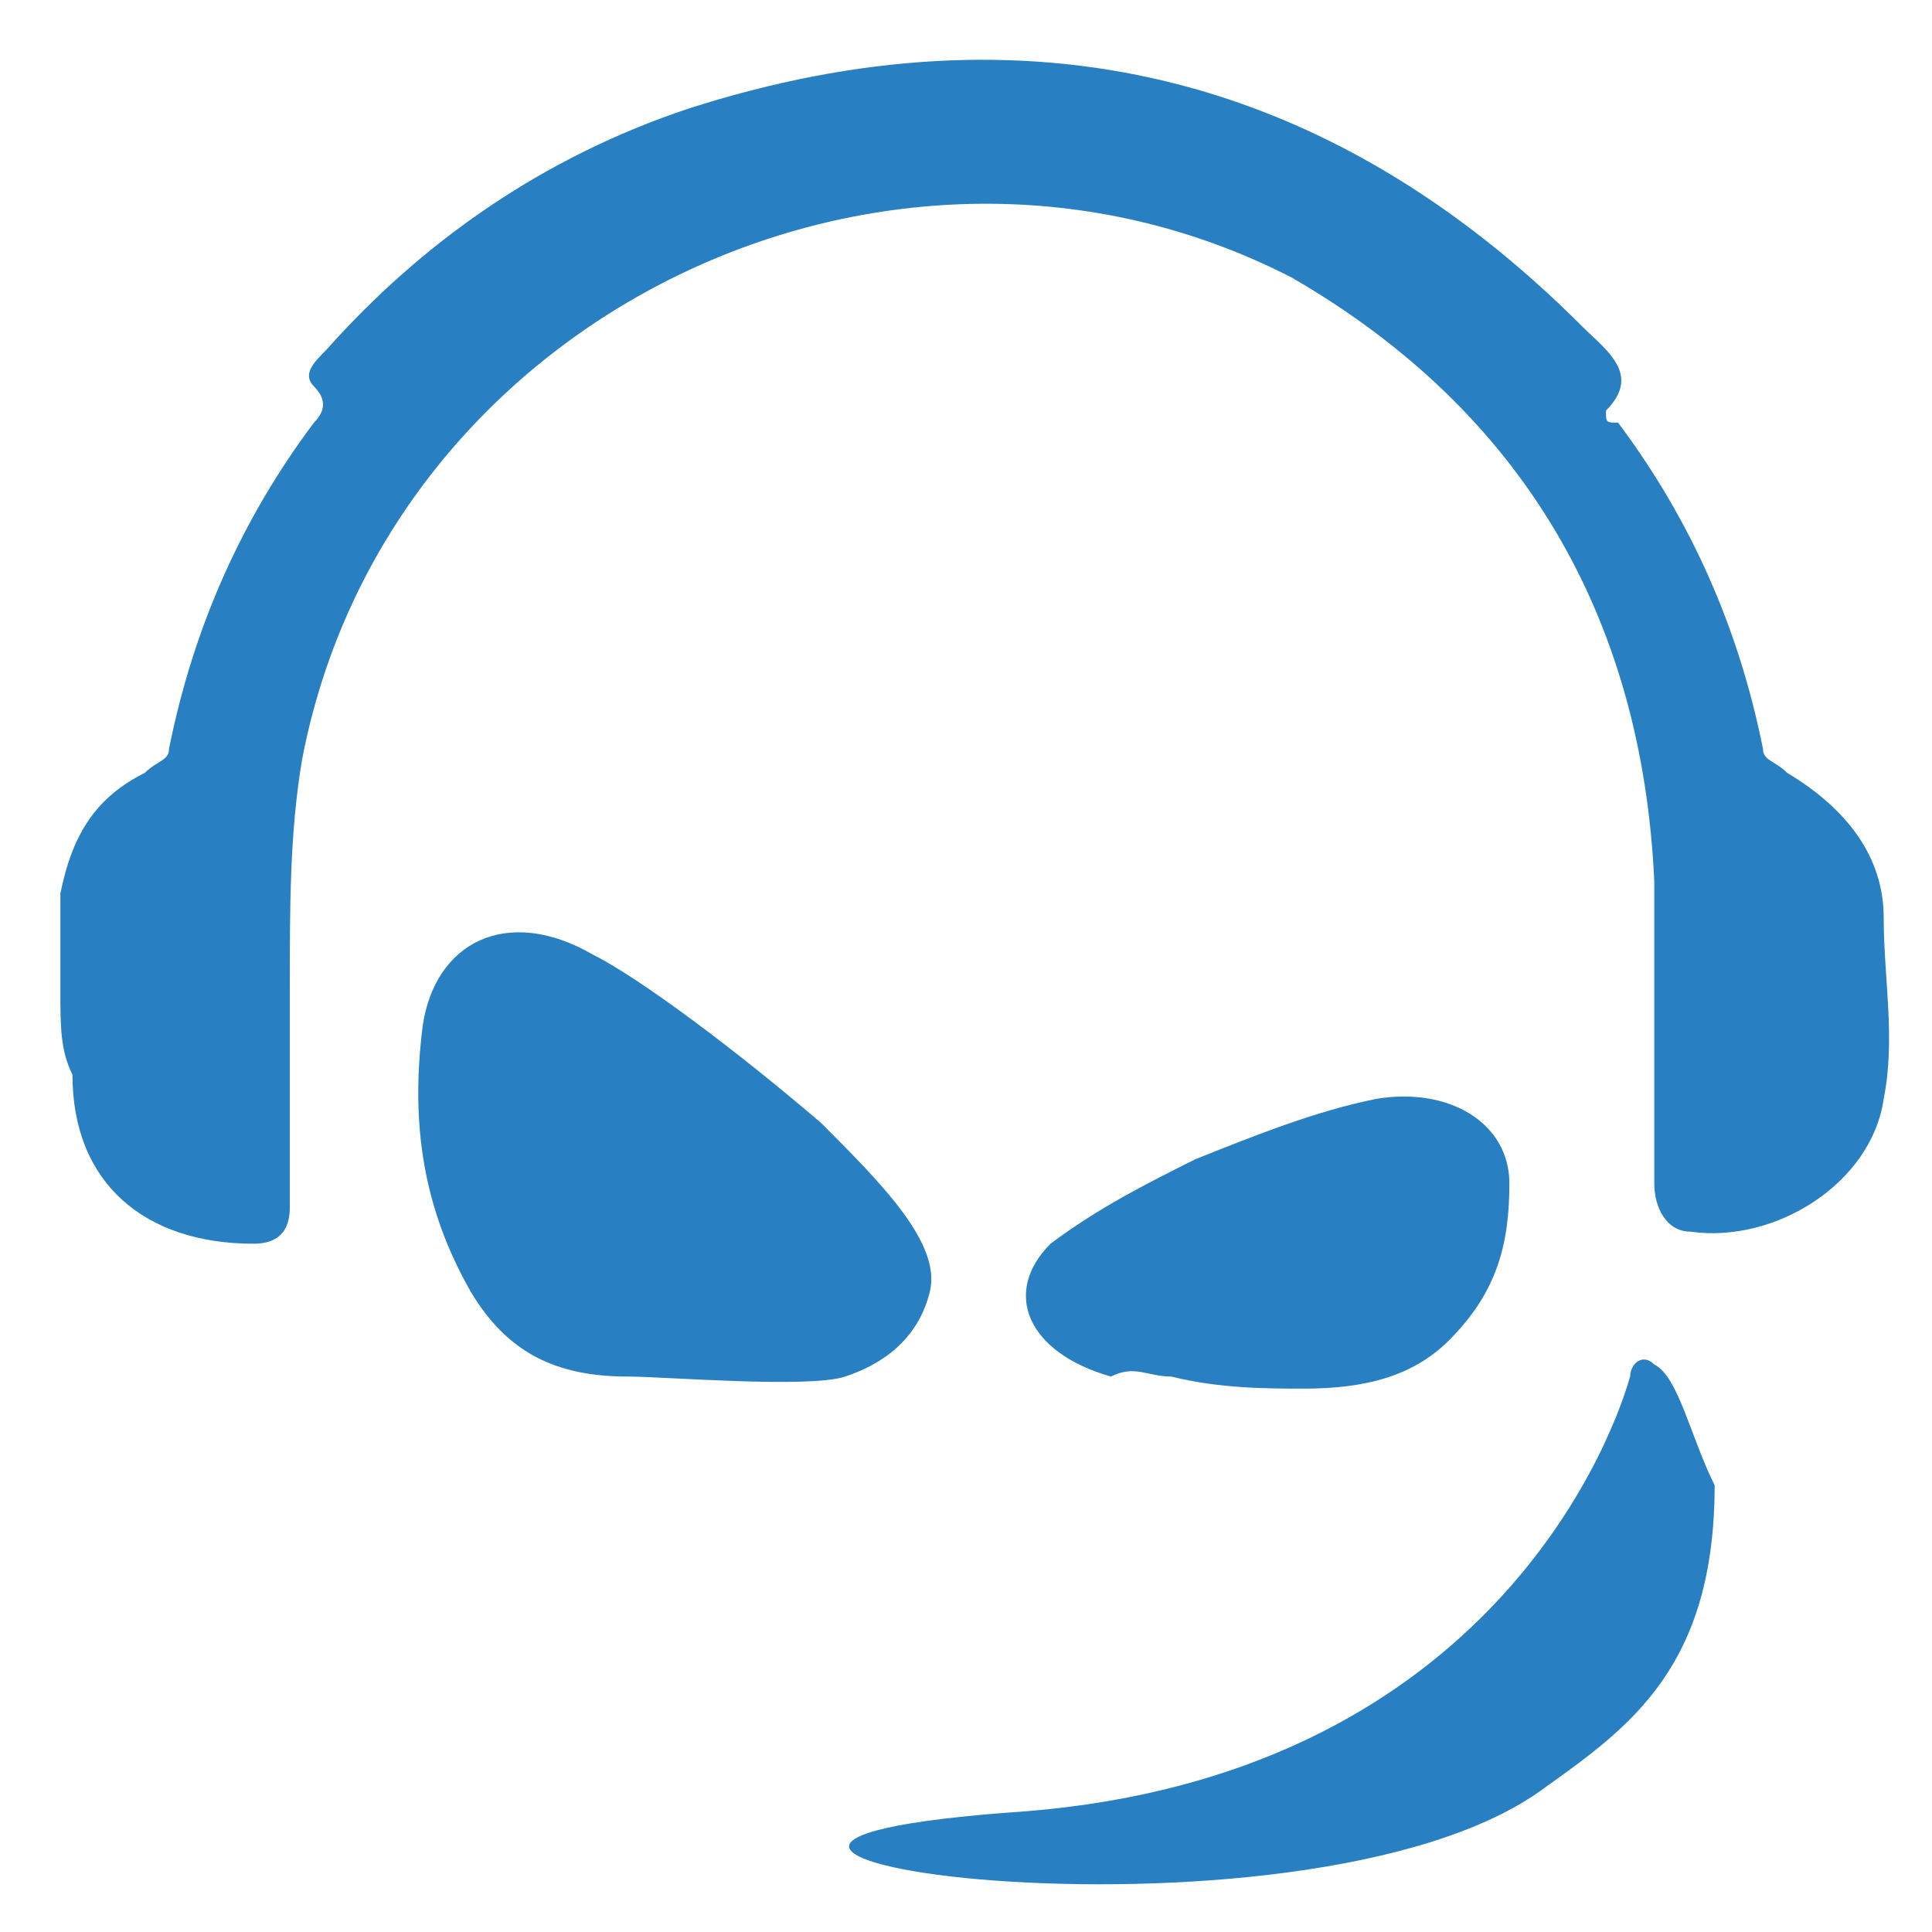
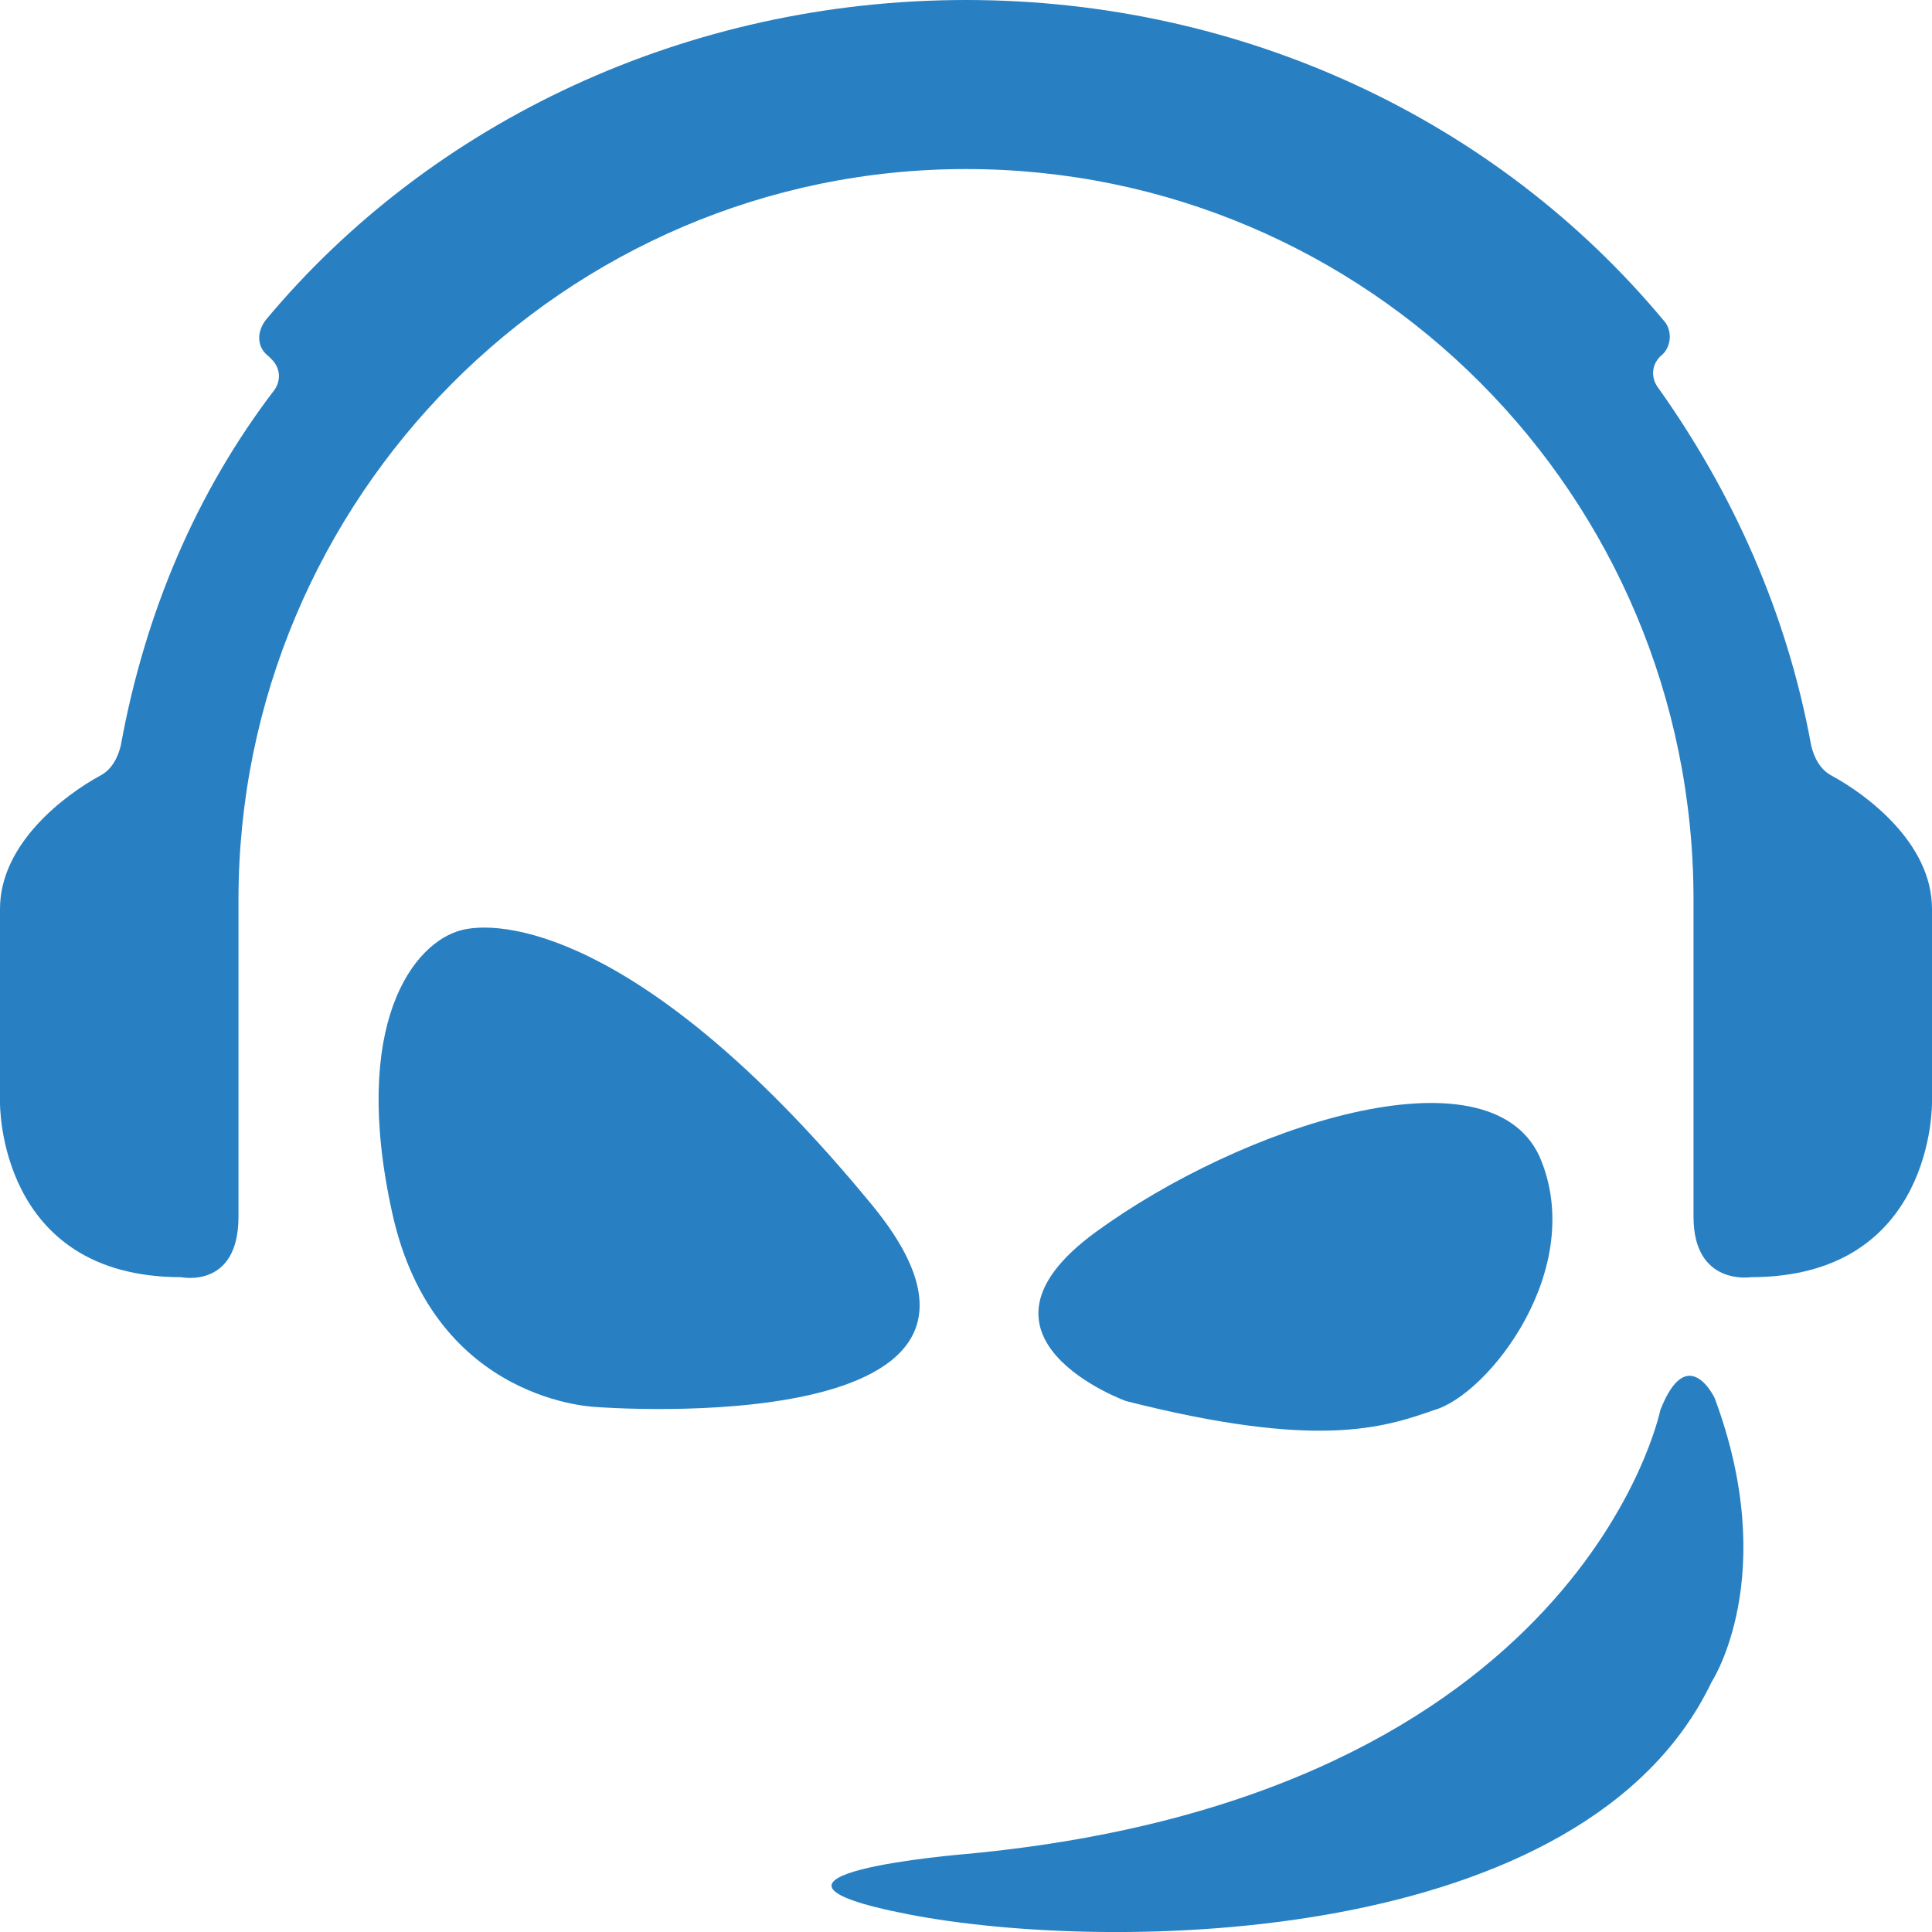
<svg xmlns="http://www.w3.org/2000/svg" version="1.1" id="Layer_1" x="0px" y="0px" viewBox="0 0 16 16" style="enable-background:new 0 0 16 16;" xml:space="preserve">
  <style type="text/css">
	.st0{fill:#2880C3;}
</style>
  <g>
-     <path class="st0" d="M0.5,8.2c0-0.2,0-0.5,0-0.8c0.1-0.5,0.3-0.8,0.7-1c0.1-0.1,0.2-0.1,0.2-0.2c0.2-1,0.6-1.9,1.2-2.7   c0.1-0.1,0.1-0.2,0-0.3C2.5,3.1,2.6,3,2.7,2.9c0.8-0.9,1.8-1.6,3-2C8.5,0,11,0.6,13.1,2.7c0.2,0.2,0.5,0.4,0.2,0.7   c0,0.1,0,0.1,0.1,0.1c0.6,0.8,1,1.7,1.2,2.7c0,0.1,0.1,0.1,0.2,0.2c0.5,0.3,0.8,0.7,0.8,1.2c0,0.5,0.1,1,0,1.5   c-0.1,0.7-0.9,1.2-1.6,1.1c-0.2,0-0.3-0.2-0.3-0.4c0-0.8,0-1.7,0-2.5c-0.1-2.2-1.1-3.9-3-5C7.4,0.6,3.2,2.6,2.5,6.3   C2.4,6.9,2.4,7.5,2.4,8.2c0,0.6,0,1.2,0,1.8c0,0.2-0.1,0.3-0.3,0.3c-0.9,0-1.5-0.5-1.5-1.4C0.5,8.7,0.5,8.5,0.5,8.2" />
-     <path class="st0" d="M7,11.4c0.3-0.1,0.6-0.3,0.7-0.7c0.1-0.4-0.4-0.9-0.9-1.4C6.1,8.7,5.3,8.1,4.9,7.9C4.2,7.5,3.6,7.8,3.5,8.5   c-0.1,0.8,0,1.5,0.4,2.2c0.3,0.5,0.7,0.7,1.3,0.7C5.5,11.4,6.7,11.5,7,11.4" />
-     <path class="st0" d="M9.7,11.4c0.4,0.1,0.8,0.1,1.1,0.1c0.5,0,0.9-0.1,1.2-0.4c0.4-0.4,0.5-0.8,0.5-1.3c0-0.5-0.5-0.8-1.1-0.7   c-0.5,0.1-1,0.3-1.5,0.5c-0.4,0.2-0.8,0.4-1.2,0.7c-0.4,0.4-0.2,0.9,0.5,1.1C9.4,11.3,9.5,11.4,9.7,11.4" />
-     <path class="st0" d="M13.7,11.3c-0.1-0.1-0.2,0-0.2,0.1c-0.2,0.7-1.3,3.3-5,3.6c-4.4,0.3,2.3,1.3,4.3-0.2c0.7-0.5,1.4-1,1.4-2.5   C14,11.9,13.9,11.4,13.7,11.3" />
+     <path class="st0" d="M16,9.127v-1.6c0-0.55-0.55-0.95-0.825-1.1c-0.1-0.05-0.15-0.15-0.175-0.25c-0.2-1.1-0.65-2.1-1.275-2.976   c-0.05-0.075-0.05-0.175,0.025-0.25l0,0c0.1-0.075,0.1-0.225,0.025-0.3C12.4,1,10.3,0,8,0S3.575,1,2.2,2.651   c-0.075,0.1-0.075,0.225,0.025,0.3L2.25,2.976c0.075,0.075,0.075,0.175,0.025,0.25C1.625,4.076,1.2,5.076,1,6.176   c-0.025,0.1-0.075,0.2-0.175,0.25C0.55,6.577,0,6.977,0,7.527v1.6c0,0-0.025,1.45,1.5,1.45c0,0,0.475,0.1,0.475-0.5   c0-0.575,0-2.476,0-2.626C1.975,4.126,4.675,1.4,8,1.4s6.025,2.701,6.025,6.051l0,0c0,0,0,2.05,0,2.626   c0,0.575,0.475,0.5,0.475,0.5C16.025,10.577,16,9.127,16,9.127z" />
+     <path class="st0" d="M13.75,11.678c0,0-0.65,3.201-5.75,3.676c0,0-2.15,0.175-0.475,0.5c1.675,0.325,5.6,0.275,6.65-1.925   c0,0,0.575-0.875,0.025-2.351C14.2,11.578,13.975,11.103,13.75,11.678z" />
+     <path class="st0" d="M4.95,11.653c0,0-1.35-0.025-1.7-1.6s0.175-2.251,0.575-2.351c0.4-0.1,1.6,0.1,3.375,2.251   C8.875,11.953,4.95,11.653,4.95,11.653z" />
+     <path class="st0" d="M9.325,11.603c0,0-1.45-0.525-0.25-1.4c1.2-0.875,3.25-1.55,3.675-0.625c0.4,0.925-0.425,1.975-0.875,2.1   C11.45,11.828,10.9,12.003,9.325,11.603z" />
  </g>
</svg>
